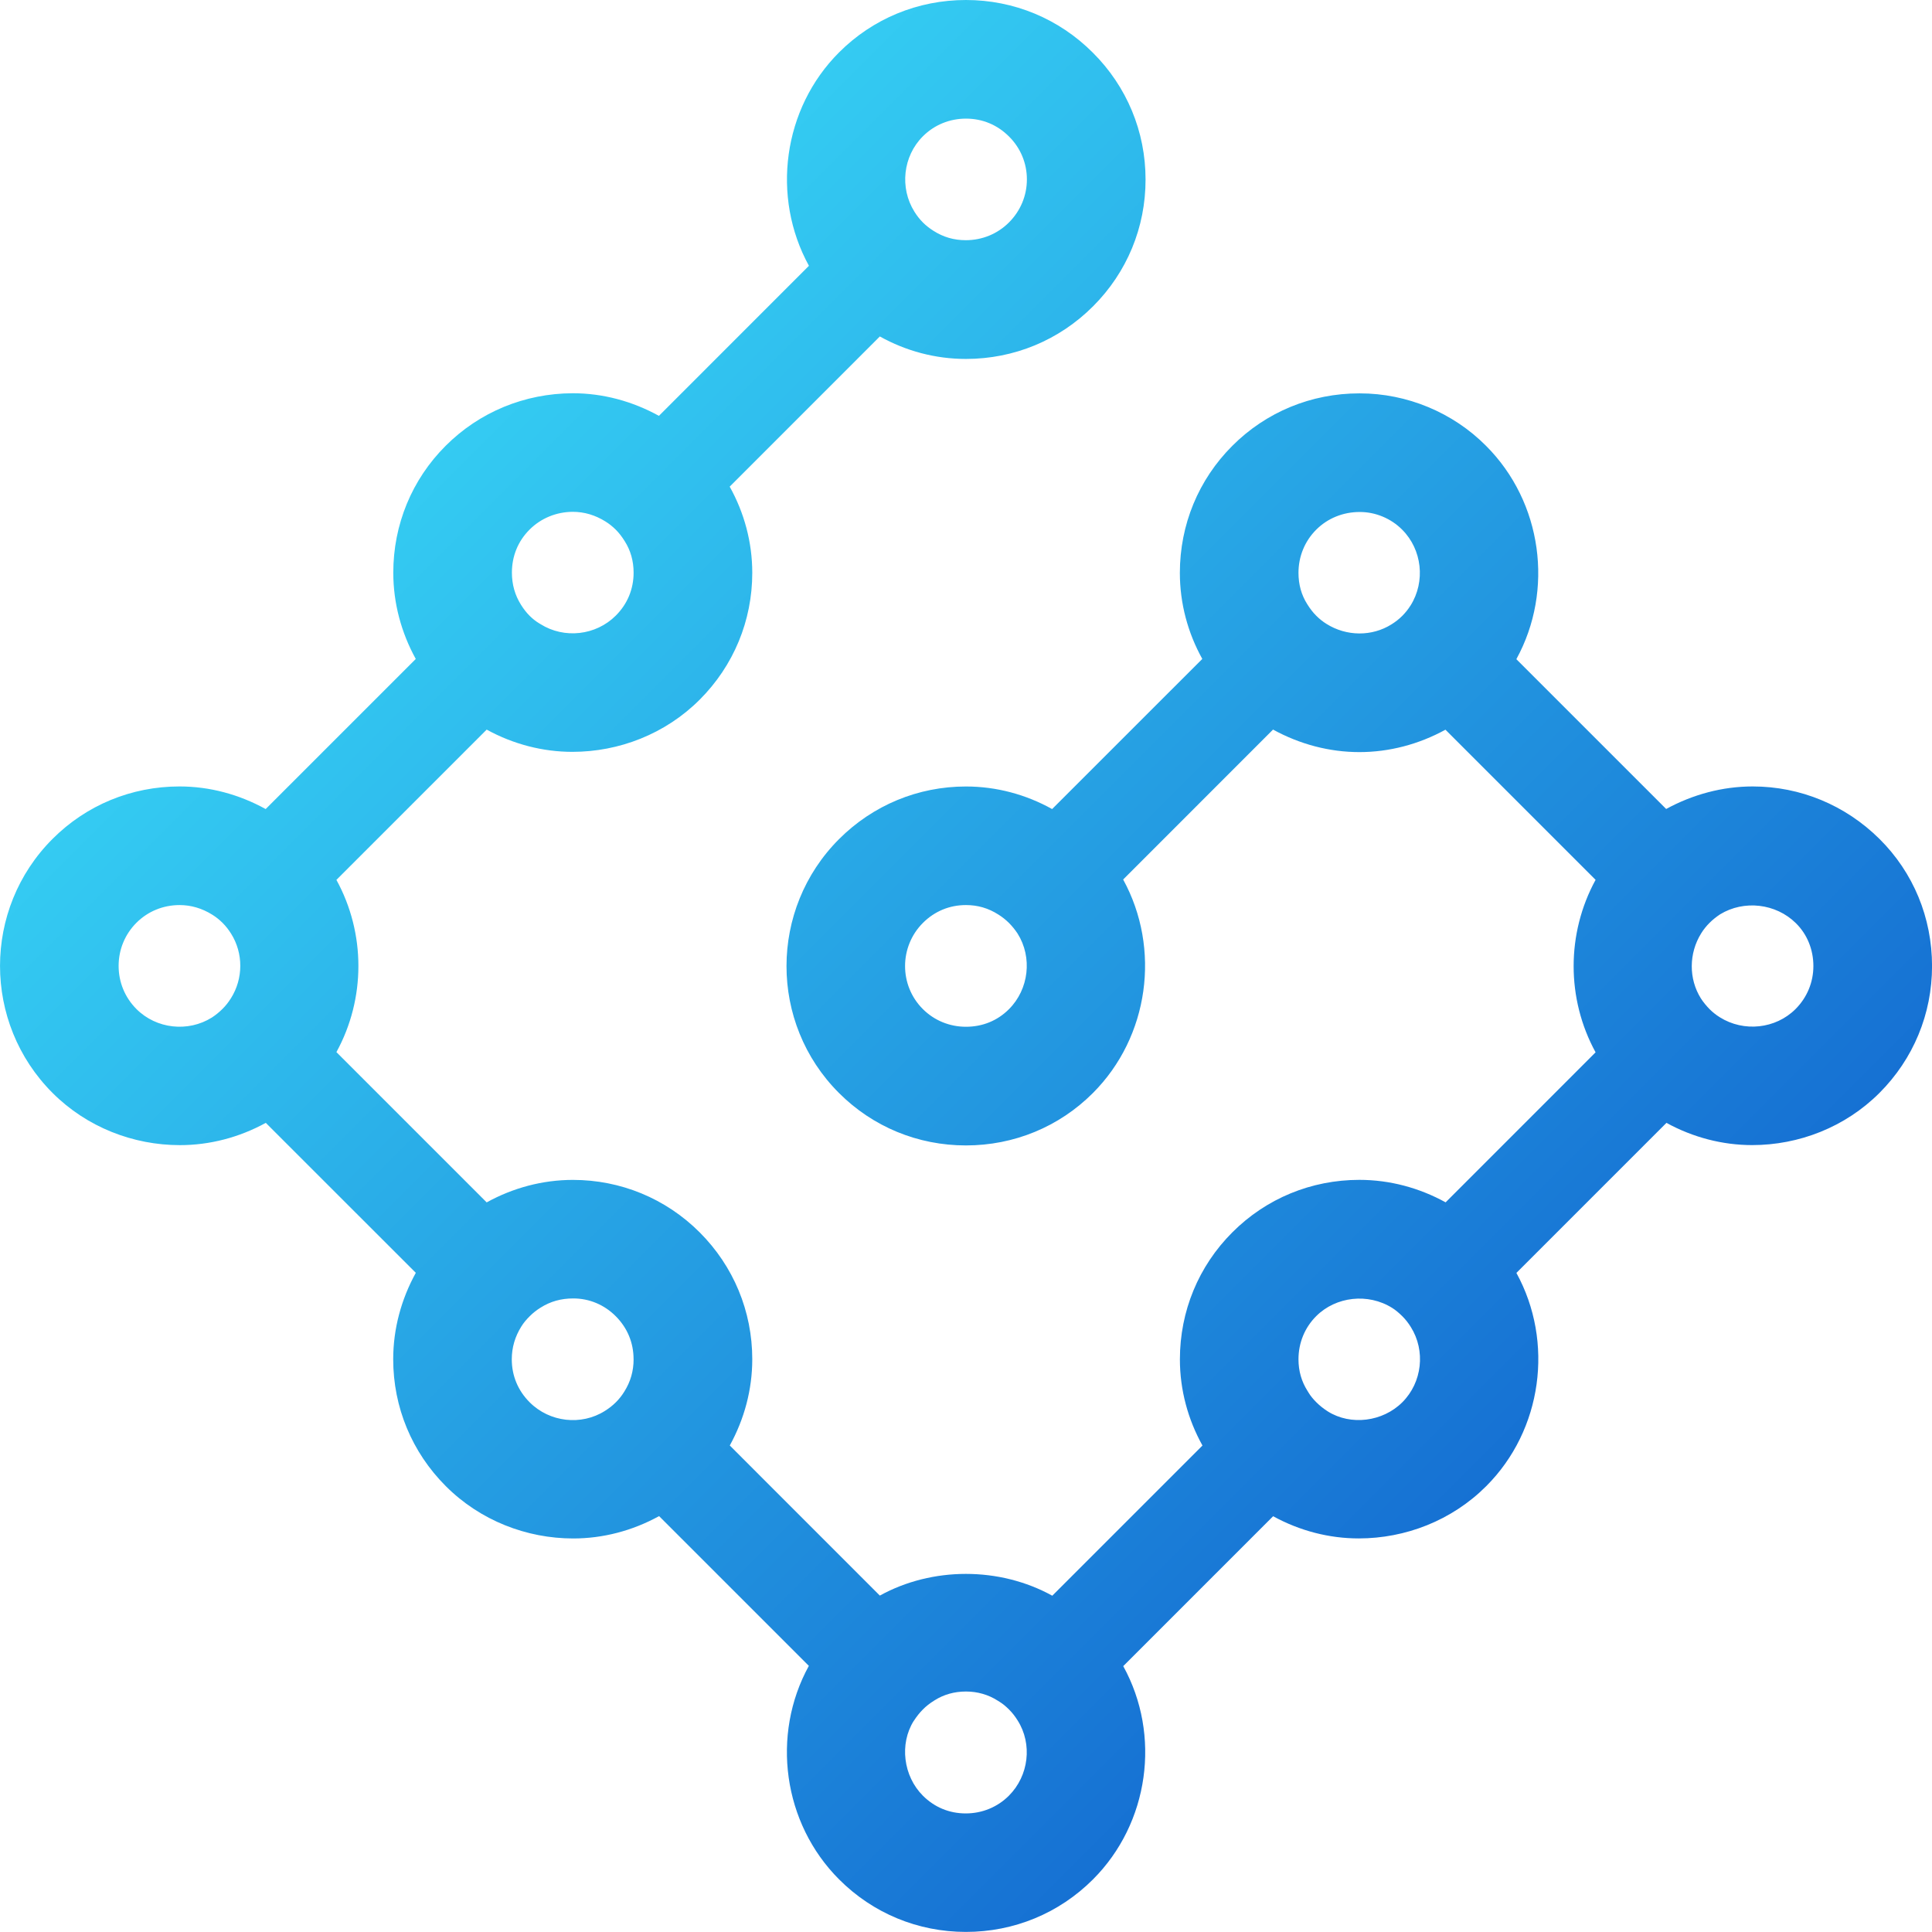
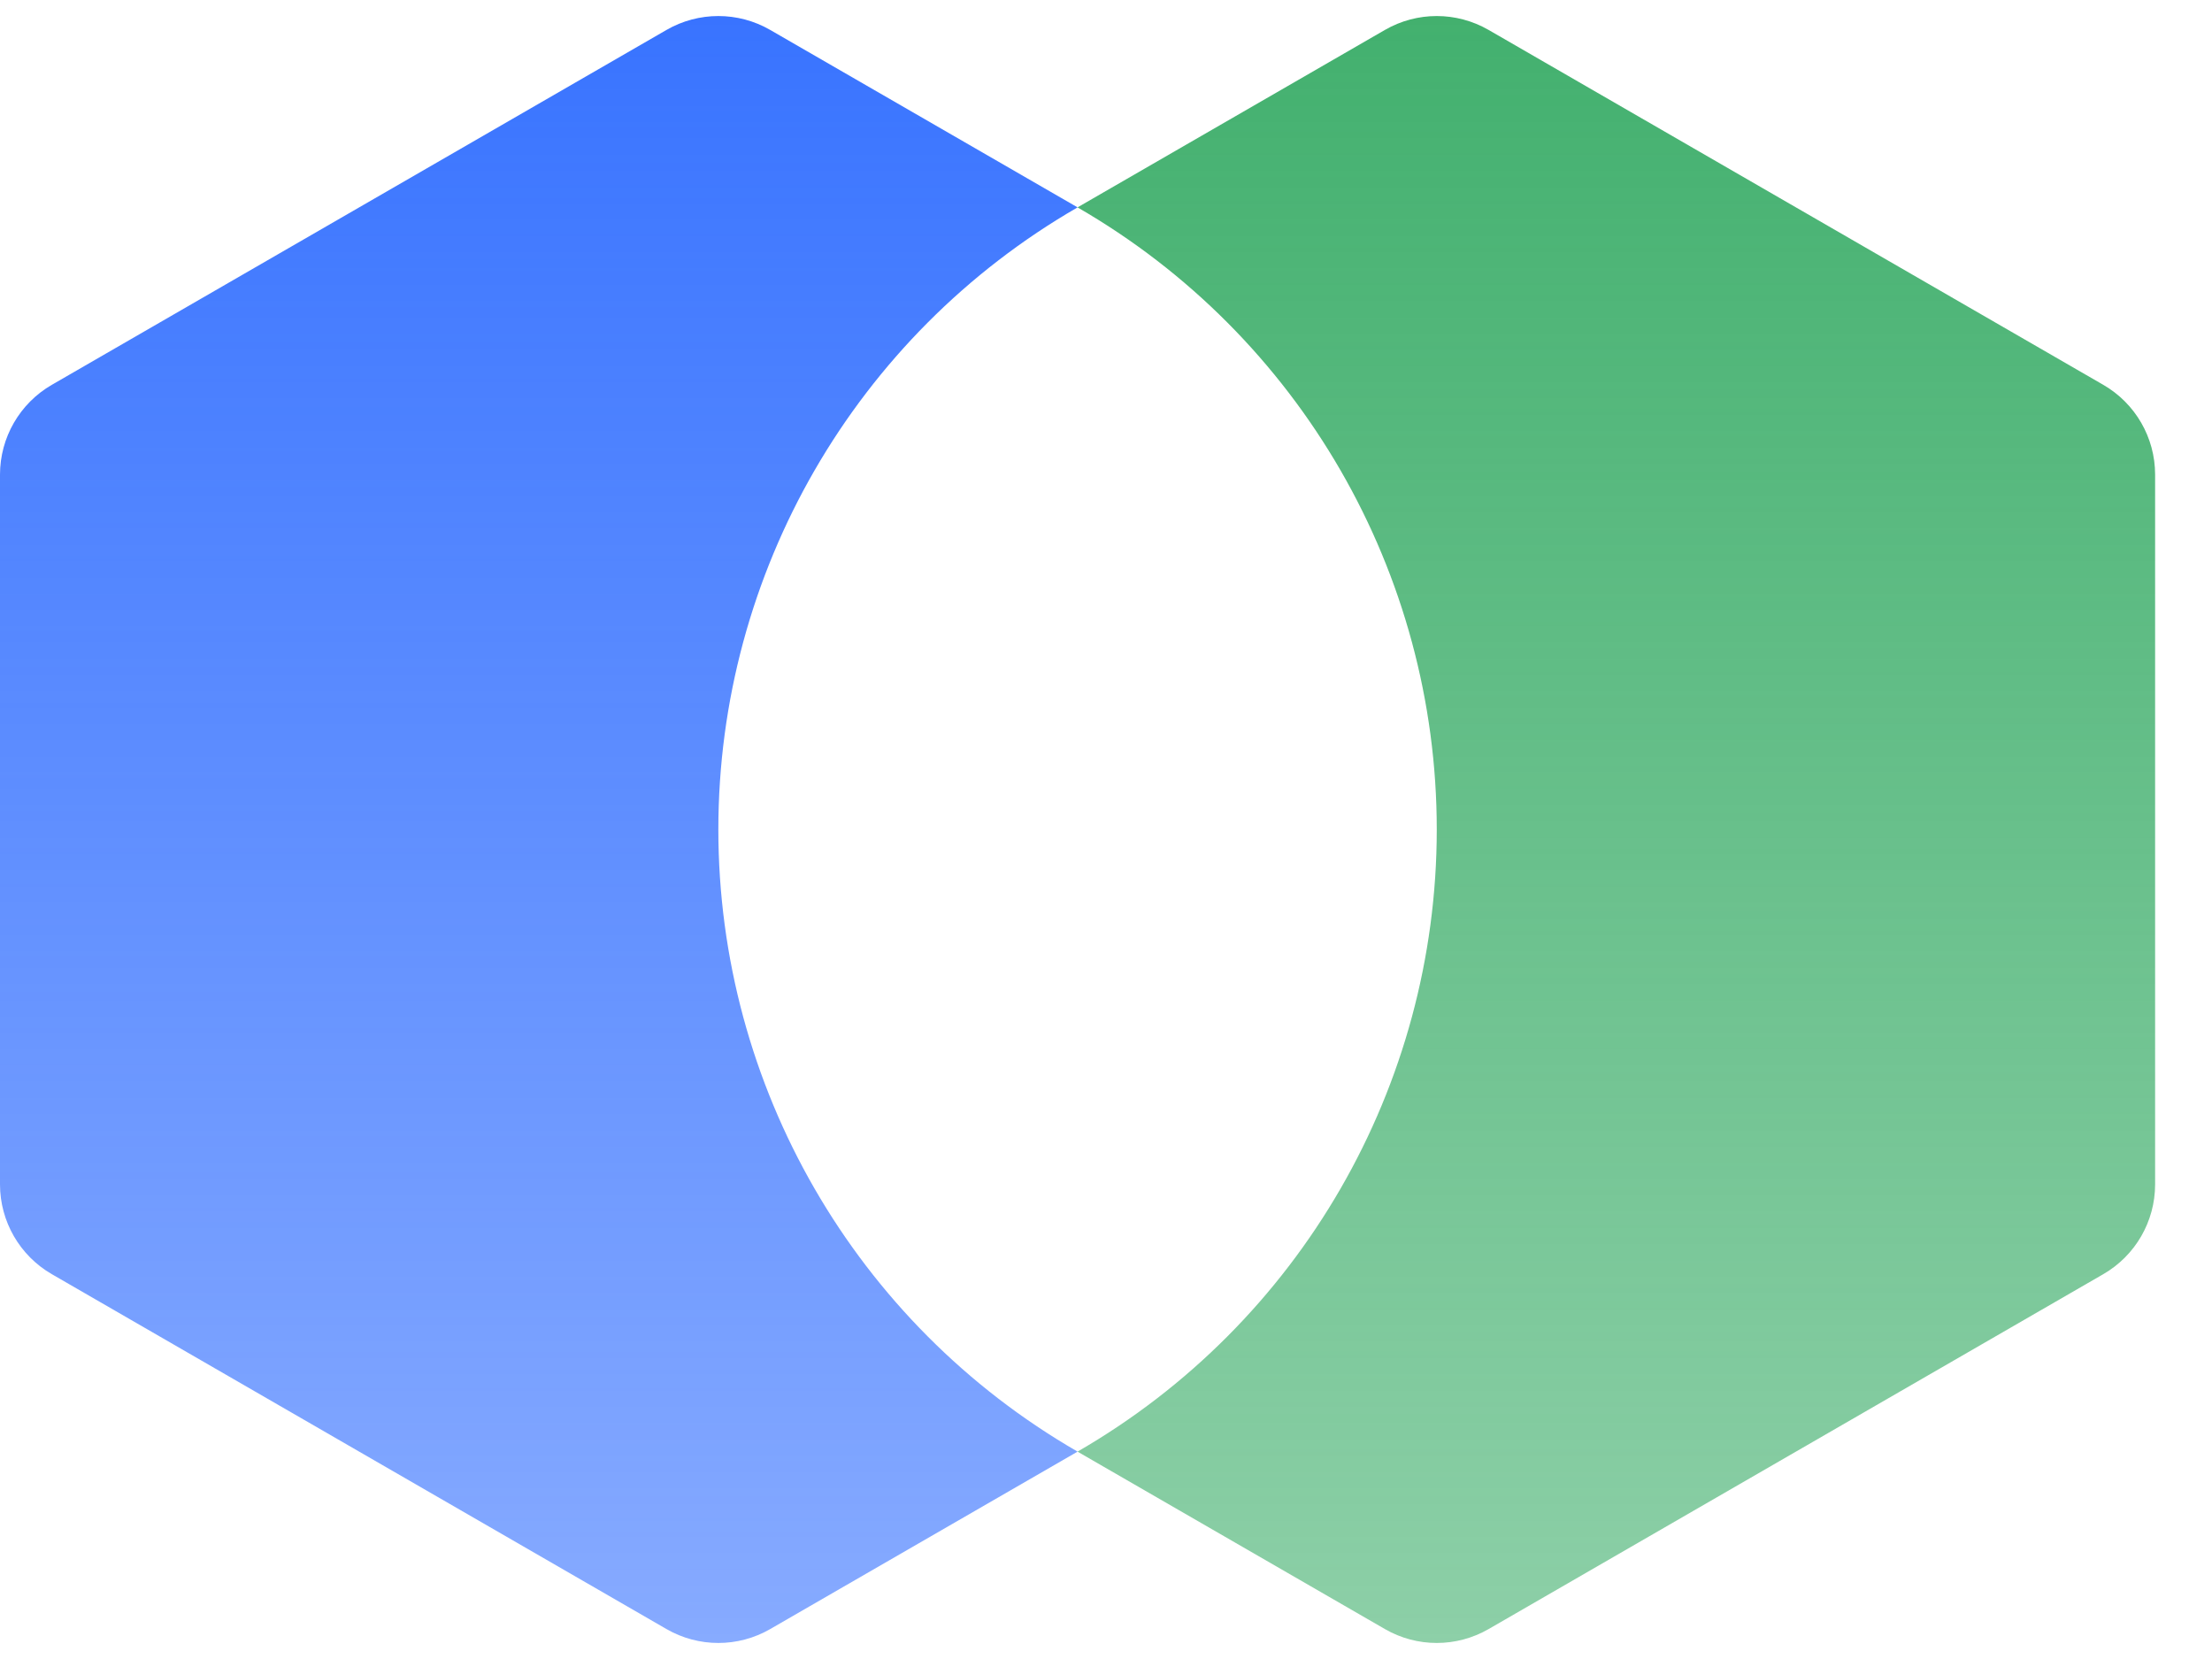
- <svg xmlns="http://www.w3.org/2000/svg" id="Layer_2" data-name="Layer 2" viewBox="0 0 464.03 464.02">
+ <svg xmlns="http://www.w3.org/2000/svg" width="32" height="24" viewBox="0 0 32 24" fill="none">
+   <path d="M10.392 12C10.392 8.287 12.373 4.856 15.589 3L11.142 0.433C10.678 0.165 10.106 0.165 9.642 0.433L0.75 5.567C0.286 5.835 0 6.33 0 6.866V17.134C0 17.67 0.286 18.165 0.75 18.433L9.642 23.567C10.106 23.835 10.678 23.835 11.142 23.567L15.589 21C12.373 19.144 10.392 15.713 10.392 12Z" fill="url(#paint0_linear_4934_39026)" style="" />
+   <path d="M21.535 0.433C21.07 0.165 20.499 0.165 20.035 0.433L15.588 3C18.804 4.856 20.785 8.287 20.785 12C20.785 15.713 18.804 19.144 15.588 21L20.035 23.567C20.499 23.835 21.07 23.835 21.535 23.567L30.427 18.433C30.891 18.165 31.177 17.67 31.177 17.134V6.866C31.177 6.33 30.891 5.835 30.427 5.567L21.535 0.433Z" fill="url(#paint1_linear_4934_39026)" style="" />
  <defs>
-     <style>
-       .cls-1 {
-         fill: url(#_Безымянный_градиент_29);
-         stroke-width: 0px;
-       }
-     </style>
-     <linearGradient id="_Безымянный_градиент_29" data-name="Безымянный градиент 29" x1="1614.41" y1="-1238.62" x2="1614.41" y2="-1592.03" gradientTransform="translate(91.23 2374.34) rotate(-45)" gradientUnits="userSpaceOnUse">
-       <stop offset="0" stop-color="#1671d3" />
-       <stop offset="1" stop-color="#34cbf2" />
+     <linearGradient id="paint0_linear_4934_39026" x1="7.794" y1="0" x2="7.794" y2="24" gradientUnits="userSpaceOnUse">
+       <stop stop-color="#3873FF" style="stop-color:#3873FF;stop-color:color(display-p3 0.22 0.451 1);stop-opacity:1;" />
+       <stop offset="1" stop-color="#3873FF" stop-opacity="0.6" style="stop-color:#3873FF;stop-color:color(display-p3 0.22 0.451 1);stop-opacity:0.6;" />
+     </linearGradient>
+     <linearGradient id="paint1_linear_4934_39026" x1="23.383" y1="0" x2="23.383" y2="24" gradientUnits="userSpaceOnUse">
+       <stop stop-color="#42B06E" style="stop-color:#42B06E;stop-color:color(display-p3 0.259 0.69 0.431);stop-opacity:1;" />
+       <stop offset="1" stop-color="#42B06E" stop-opacity="0.6" style="stop-color:#42B06E;stop-color:color(display-p3 0.259 0.69 0.431);stop-opacity:0.6;" />
    </linearGradient>
  </defs>
-   <g id="_Слой_1" data-name="Слой 1">
-     <path class="cls-1" d="m451.43,201.51c-8.21-8.14-19.03-12.62-30.47-12.62-7.27,0-14.37,1.92-20.78,5.41l-35.98-35.98c9.09-16.57,6.22-37.74-7.27-51.23-7.95-8.02-19-12.61-30.32-12.61h-.13c-11.54,0-22.38,4.47-30.5,12.6-8.13,8.12-12.6,18.96-12.6,30.51,0,7.36,1.92,14.43,5.39,20.67l-36.07,36.06c-6.28-3.49-13.35-5.42-20.7-5.42-11.5,0-22.33,4.49-30.47,12.63-16.82,16.82-16.84,44.18-.03,60.98,8.12,8.13,18.95,12.6,30.5,12.6,11.54,0,22.37-4.46,30.48-12.57,13.51-13.51,16.38-34.69,7.28-51.3l36-36.01c6.44,3.54,13.57,5.41,20.74,5.41,7.15,0,14.26-1.86,20.67-5.38l36.06,36.06c-7.03,12.88-7.03,28.59,0,41.43l-36.02,36.03c-6.32-3.48-13.41-5.4-20.72-5.4-11.54,0-22.38,4.47-30.5,12.6-8.13,8.12-12.6,18.96-12.6,30.51,0,7.36,1.94,14.45,5.42,20.7l-36.07,36.07c-12.66-6.99-28.84-6.97-41.42-.03l-36.04-36.05c3.48-6.32,5.4-13.4,5.4-20.72,0-11.5-4.49-22.33-12.63-30.47-8.16-8.16-19.02-12.6-30.44-12.6-7.32,0-14.41,1.92-20.72,5.4l-36.09-36.09c7.04-12.84,7.04-28.54,0-41.37l36.09-36.09c6.42,3.52,13.5,5.34,20.59,5.34,11.19,0,22.32-4.28,30.57-12.53,8.14-8.14,12.63-18.96,12.63-30.47,0-7.35-1.93-14.43-5.42-20.7l36.06-36.07c6.25,3.48,13.31,5.4,20.67,5.4,11.54,0,22.38-4.47,30.56-12.66,8.13-8.13,12.61-18.95,12.59-30.45,0-11.51-4.5-22.32-12.65-30.44C254.34,4.49,243.51,0,232.01,0c-11.55,0-22.38,4.47-30.5,12.6-13.48,13.48-16.32,34.66-7.22,51.24l-36.03,36.04c-6.35-3.5-13.42-5.43-20.7-5.43-11.58.04-22.42,4.52-30.53,12.63-8.11,8.1-12.57,18.93-12.57,30.47,0,7.32,1.92,14.4,5.4,20.72l-36.05,36.05c-6.35-3.5-13.42-5.43-20.69-5.43-11.54,0-22.38,4.47-30.5,12.6-16.82,16.82-16.82,44.19,0,61.01,8.25,8.25,19.38,12.54,30.59,12.54,7.1,0,14.19-1.82,20.63-5.35l36.03,36.02c-3.5,6.35-5.43,13.44-5.43,20.76,0,11.51,4.49,22.33,12.63,30.47,8.27,8.28,19.42,12.57,30.61,12.57,7.1,0,14.19-1.83,20.62-5.37l35.97,35.97c-9.11,16.59-6.24,37.79,7.28,51.3,8.12,8.13,18.93,12.6,30.44,12.6,11.54,0,22.38-4.47,30.51-12.6,13.54-13.53,16.4-34.71,7.28-51.24l36-36c6.42,3.52,13.49,5.33,20.57,5.33,11.21,0,22.36-4.29,30.62-12.56,13.48-13.48,16.33-34.65,7.24-51.21l36.04-36.04c6.42,3.52,13.5,5.34,20.59,5.34,11.19,0,22.32-4.28,30.57-12.53,8.14-8.14,12.63-18.97,12.63-30.47,0-11.61-4.48-22.45-12.61-30.52ZM55.46,239.77c-.59.95-1.26,1.8-2.05,2.58-.75.75-1.65,1.48-2.52,2.04-5.72,3.59-13.35,2.74-18.12-2.04-2.76-2.76-4.28-6.44-4.28-10.36,0-3.92,1.52-7.6,4.28-10.36,2.74-2.74,6.42-4.25,10.36-4.25,2.76,0,5.4.78,7.85,2.31.89.55,1.72,1.21,2.48,1.97.77.77,1.44,1.62,2.05,2.6,2.95,4.69,2.94,10.78-.04,15.5ZM221.65,32.75h0c2.74-2.75,6.42-4.26,10.36-4.26,3.95,0,7.54,1.49,10.36,4.32,2.75,2.74,4.27,6.39,4.27,10.28,0,3.89-1.53,7.56-4.31,10.34-2.74,2.74-6.42,4.26-10.36,4.26-2.85,0-5.38-.73-7.75-2.24-.94-.59-1.8-1.26-2.55-2.01-.76-.76-1.43-1.61-2.04-2.59-3.59-5.72-2.75-13.33,2.01-18.09Zm-98.7,104.8c0-3.99,1.46-7.56,4.22-10.33h0c2.75-2.75,6.44-4.27,10.39-4.29,2.77,0,5.4.78,7.86,2.32.89.55,1.71,1.21,2.48,1.97.77.77,1.44,1.63,2.14,2.75,1.42,2.23,2.14,4.77,2.14,7.57,0,3.95-1.48,7.53-4.29,10.33-4.77,4.76-12.35,5.62-18.06,2.04l-.44-.27c-.73-.44-1.46-1.02-2.19-1.74-.75-.75-1.42-1.61-2.06-2.63-1.46-2.31-2.19-4.91-2.19-7.73Zm29.23,188.89c0,2.86-.73,5.41-2.24,7.81-.59.95-1.27,1.81-2.02,2.55-.78.78-1.62,1.44-2.64,2.08-5.68,3.59-13.28,2.72-18.07-2.08-2.8-2.8-4.29-6.37-4.29-10.32,0-2.81.77-5.47,2.32-7.92.48-.78,1.14-1.59,1.97-2.41h0c.77-.78,1.66-1.48,2.64-2.09,2.35-1.48,4.91-2.2,7.82-2.2h.04c3.82,0,7.43,1.51,10.17,4.26,2.8,2.8,4.29,6.37,4.29,10.33Zm67.3,86.88c.66-1.03,1.39-1.95,2.17-2.73h0c.79-.8,1.64-1.47,2.78-2.18,2.23-1.42,4.78-2.14,7.58-2.14,2.74,0,5.37.75,7.6,2.18l.51.32c.69.42,1.44,1.03,2.24,1.83.77.77,1.43,1.61,2.07,2.64,3.57,5.66,2.68,13.25-2.11,18.05-2.74,2.74-6.42,4.26-10.36,4.26-3.95,0-7.51-1.47-10.3-4.26-4.72-4.72-5.66-12.45-2.2-17.96Zm117.33-76.52c-4.71,4.7-12.4,5.65-17.89,2.2-1.04-.66-1.97-1.41-2.76-2.2-.8-.8-1.41-1.56-1.82-2.24l-.32-.52c-1.42-2.23-2.15-4.78-2.15-7.57,0-3.94,1.51-7.62,4.26-10.36,4.72-4.72,12.45-5.61,18.25-1.97.76.47,1.58,1.15,2.44,2,.77.77,1.43,1.61,2.03,2.58,3.59,5.71,2.73,13.31-2.03,18.07Zm-25.38-1.1h0s0,0,0,0h0Zm-69.1-93.31c-2.76,2.76-6.33,4.22-10.33,4.22-3.93,0-7.61-1.51-10.36-4.26-5.69-5.69-5.68-14.97.03-20.69,2.81-2.8,6.38-4.28,10.33-4.28h.01c2.83,0,5.37.74,7.77,2.27.94.59,1.8,1.27,2.55,2.02.78.78,1.52,1.7,2.08,2.56,3.59,5.72,2.72,13.36-2.08,18.16Zm96.45-96.96c-.55.89-1.22,1.72-1.97,2.48-.77.77-1.62,1.44-2.6,2.05-4.69,2.95-10.81,2.91-15.61-.11-.88-.54-1.71-1.21-2.47-1.97-.77-.77-1.45-1.64-2.15-2.76-1.4-2.2-2.11-4.73-2.11-7.54,0-3.93,1.51-7.61,4.26-10.36,2.74-2.74,6.45-4.25,10.44-4.25h.04c3.78,0,7.49,1.55,10.17,4.25,4.78,4.78,5.63,12.44,2.01,18.21Zm96.76,86.6c0,3.89-1.52,7.56-4.29,10.33-4.76,4.76-12.41,5.59-18.18,1.97-.89-.55-1.72-1.21-2.47-1.96-.77-.78-1.52-1.7-2.08-2.57-2.95-4.7-2.92-10.84.08-15.64.54-.88,1.23-1.74,2-2.51.75-.75,1.63-1.45,2.54-2.05,5.71-3.48,13.38-2.65,18.22,2.15,2.7,2.67,4.18,6.33,4.18,10.29Z" />
-   </g>
</svg>
